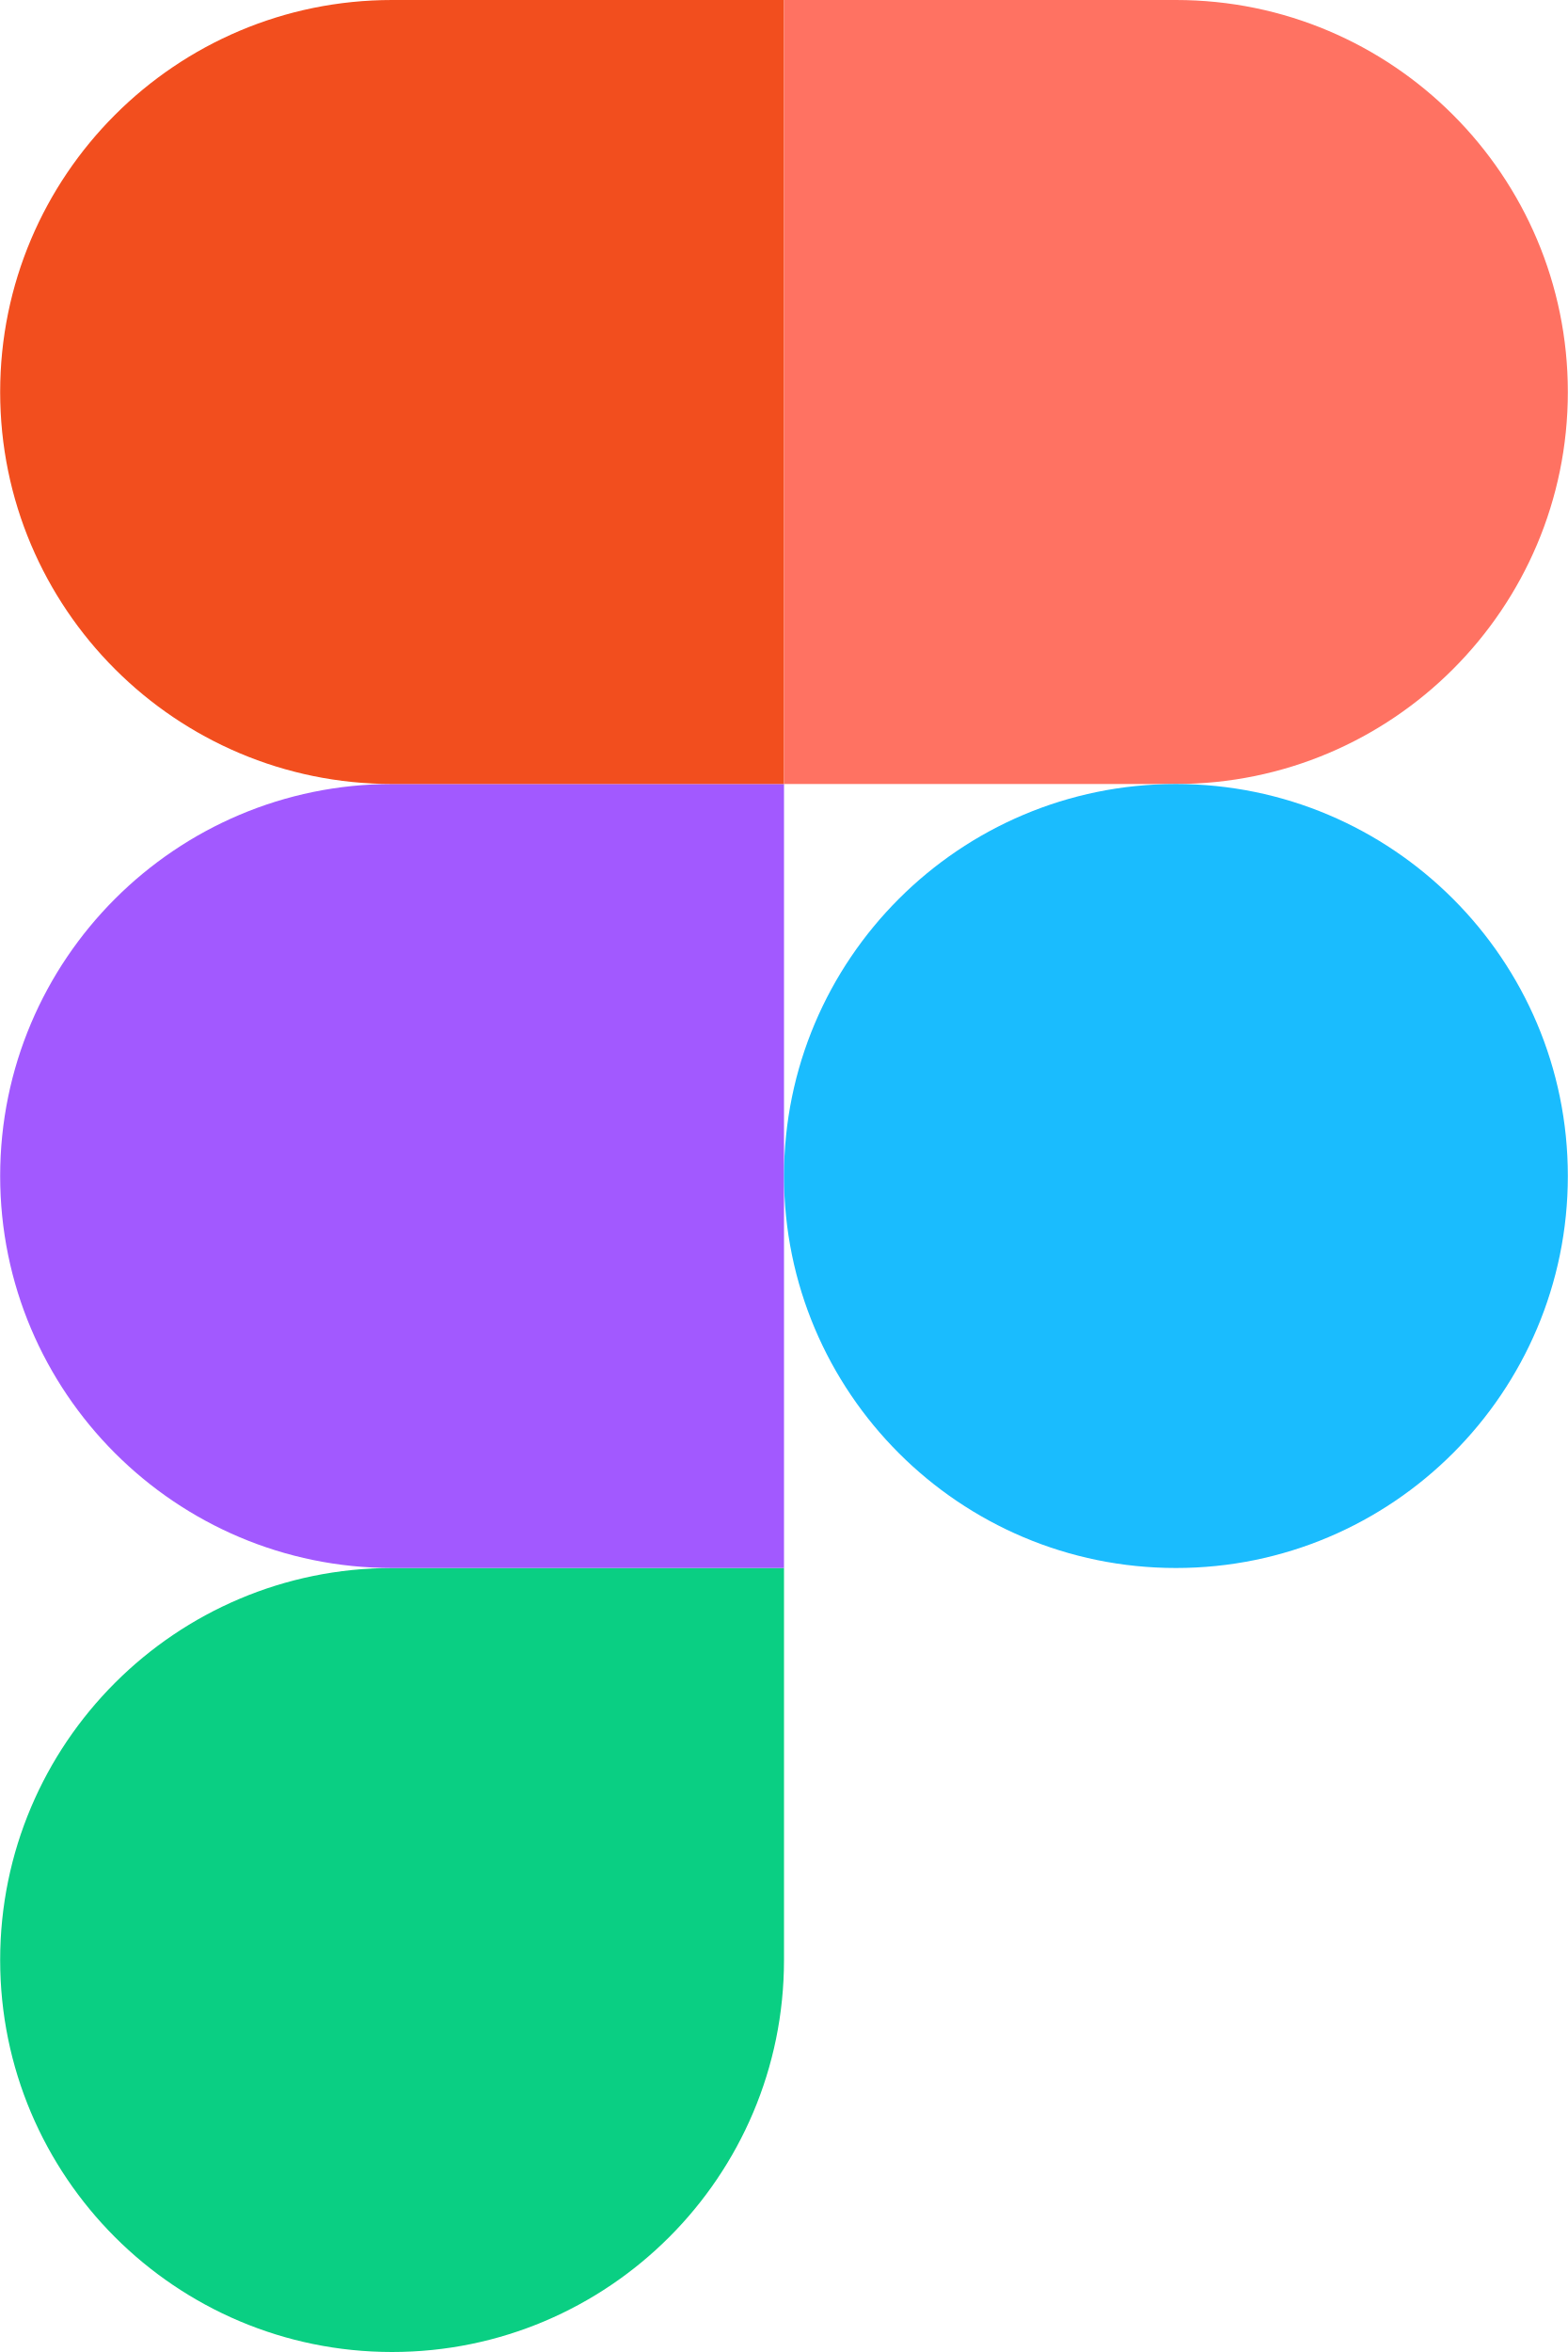
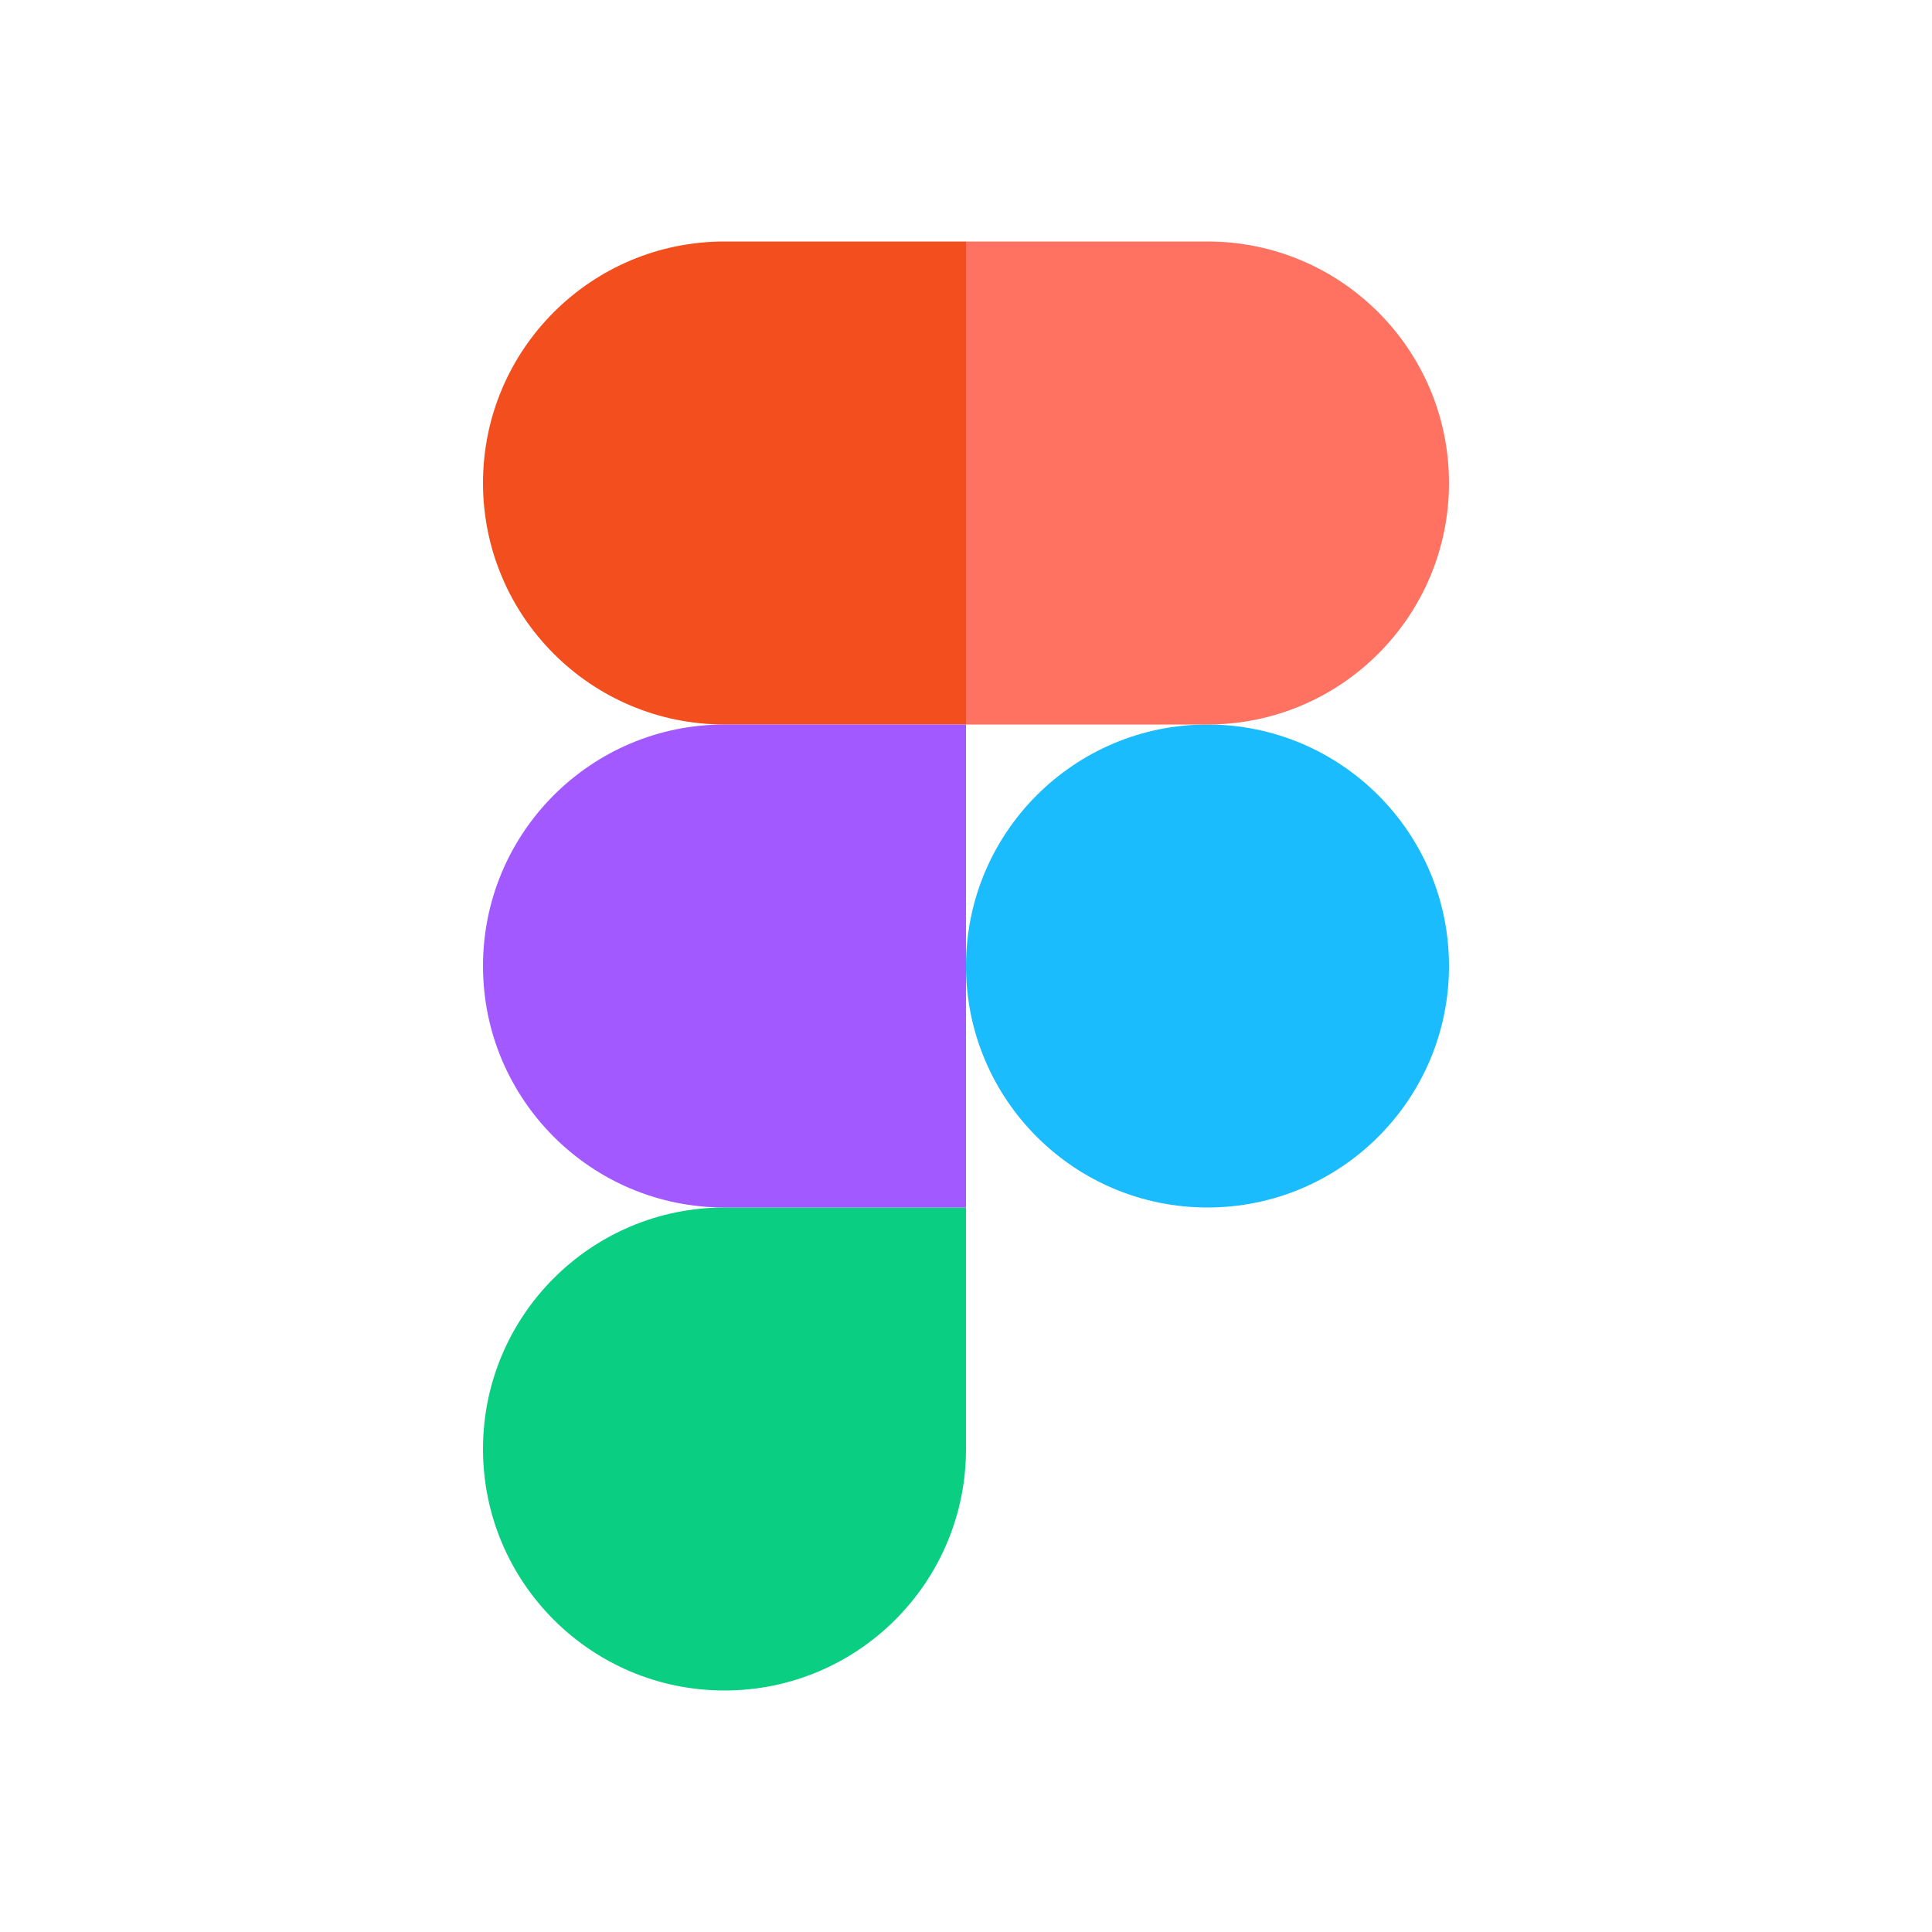
- <svg xmlns="http://www.w3.org/2000/svg" id="Layer_1" viewBox="0 0 200 300" width="1667" height="2500">
-   <style type="text/css">.st0{fill:#0acf83}.st1{fill:#a259ff}.st2{fill:#f24e1e}.st3{fill:#ff7262}.st4{fill:#1abcfe}</style>
-   <path id="path0_fill" class="st0" d="M50 300c27.6 0 50-22.4 50-50v-50H50c-27.6 0-50 22.4-50 50s22.4 50 50 50z" />
-   <path id="path1_fill" class="st1" d="M0 150c0-27.6 22.4-50 50-50h50v100H50c-27.6 0-50-22.4-50-50z" />
-   <path id="path1_fill_1_" class="st2" d="M0 50C0 22.4 22.4 0 50 0h50v100H50C22.4 100 0 77.6 0 50z" />
-   <path id="path2_fill" class="st3" d="M100 0h50c27.6 0 50 22.4 50 50s-22.4 50-50 50h-50V0z" />
-   <path id="path3_fill" class="st4" d="M200 150c0 27.6-22.4 50-50 50s-50-22.4-50-50 22.4-50 50-50 50 22.4 50 50z" />
+ <svg xmlns="http://www.w3.org/2000/svg" width="800px" height="800px" viewBox="0 0 32 32" fill="none">
+   <path fill-rule="evenodd" clip-rule="evenodd" d="M16 16C16 13.791 17.791 12 20 12C22.209 12 24 13.791 24 16C24 18.209 22.209 20 20 20C17.791 20 16 18.209 16 16Z" fill="#1ABCFE" />
+   <path fill-rule="evenodd" clip-rule="evenodd" d="M8 24C8 21.791 9.791 20 12 20H16V24C16 26.209 14.209 28 12 28C9.791 28 8 26.209 8 24Z" fill="#0ACF83" />
+   <path fill-rule="evenodd" clip-rule="evenodd" d="M16 4V12H20C22.209 12 24 10.209 24 8C24 5.791 22.209 4 20 4H16Z" fill="#FF7262" />
+   <path fill-rule="evenodd" clip-rule="evenodd" d="M8 8C8 10.209 9.791 12 12 12H16V4H12C9.791 4 8 5.791 8 8Z" fill="#F24E1E" />
+   <path fill-rule="evenodd" clip-rule="evenodd" d="M8 16C8 18.209 9.791 20 12 20H16V12H12C9.791 12 8 13.791 8 16Z" fill="#A259FF" />
</svg>
